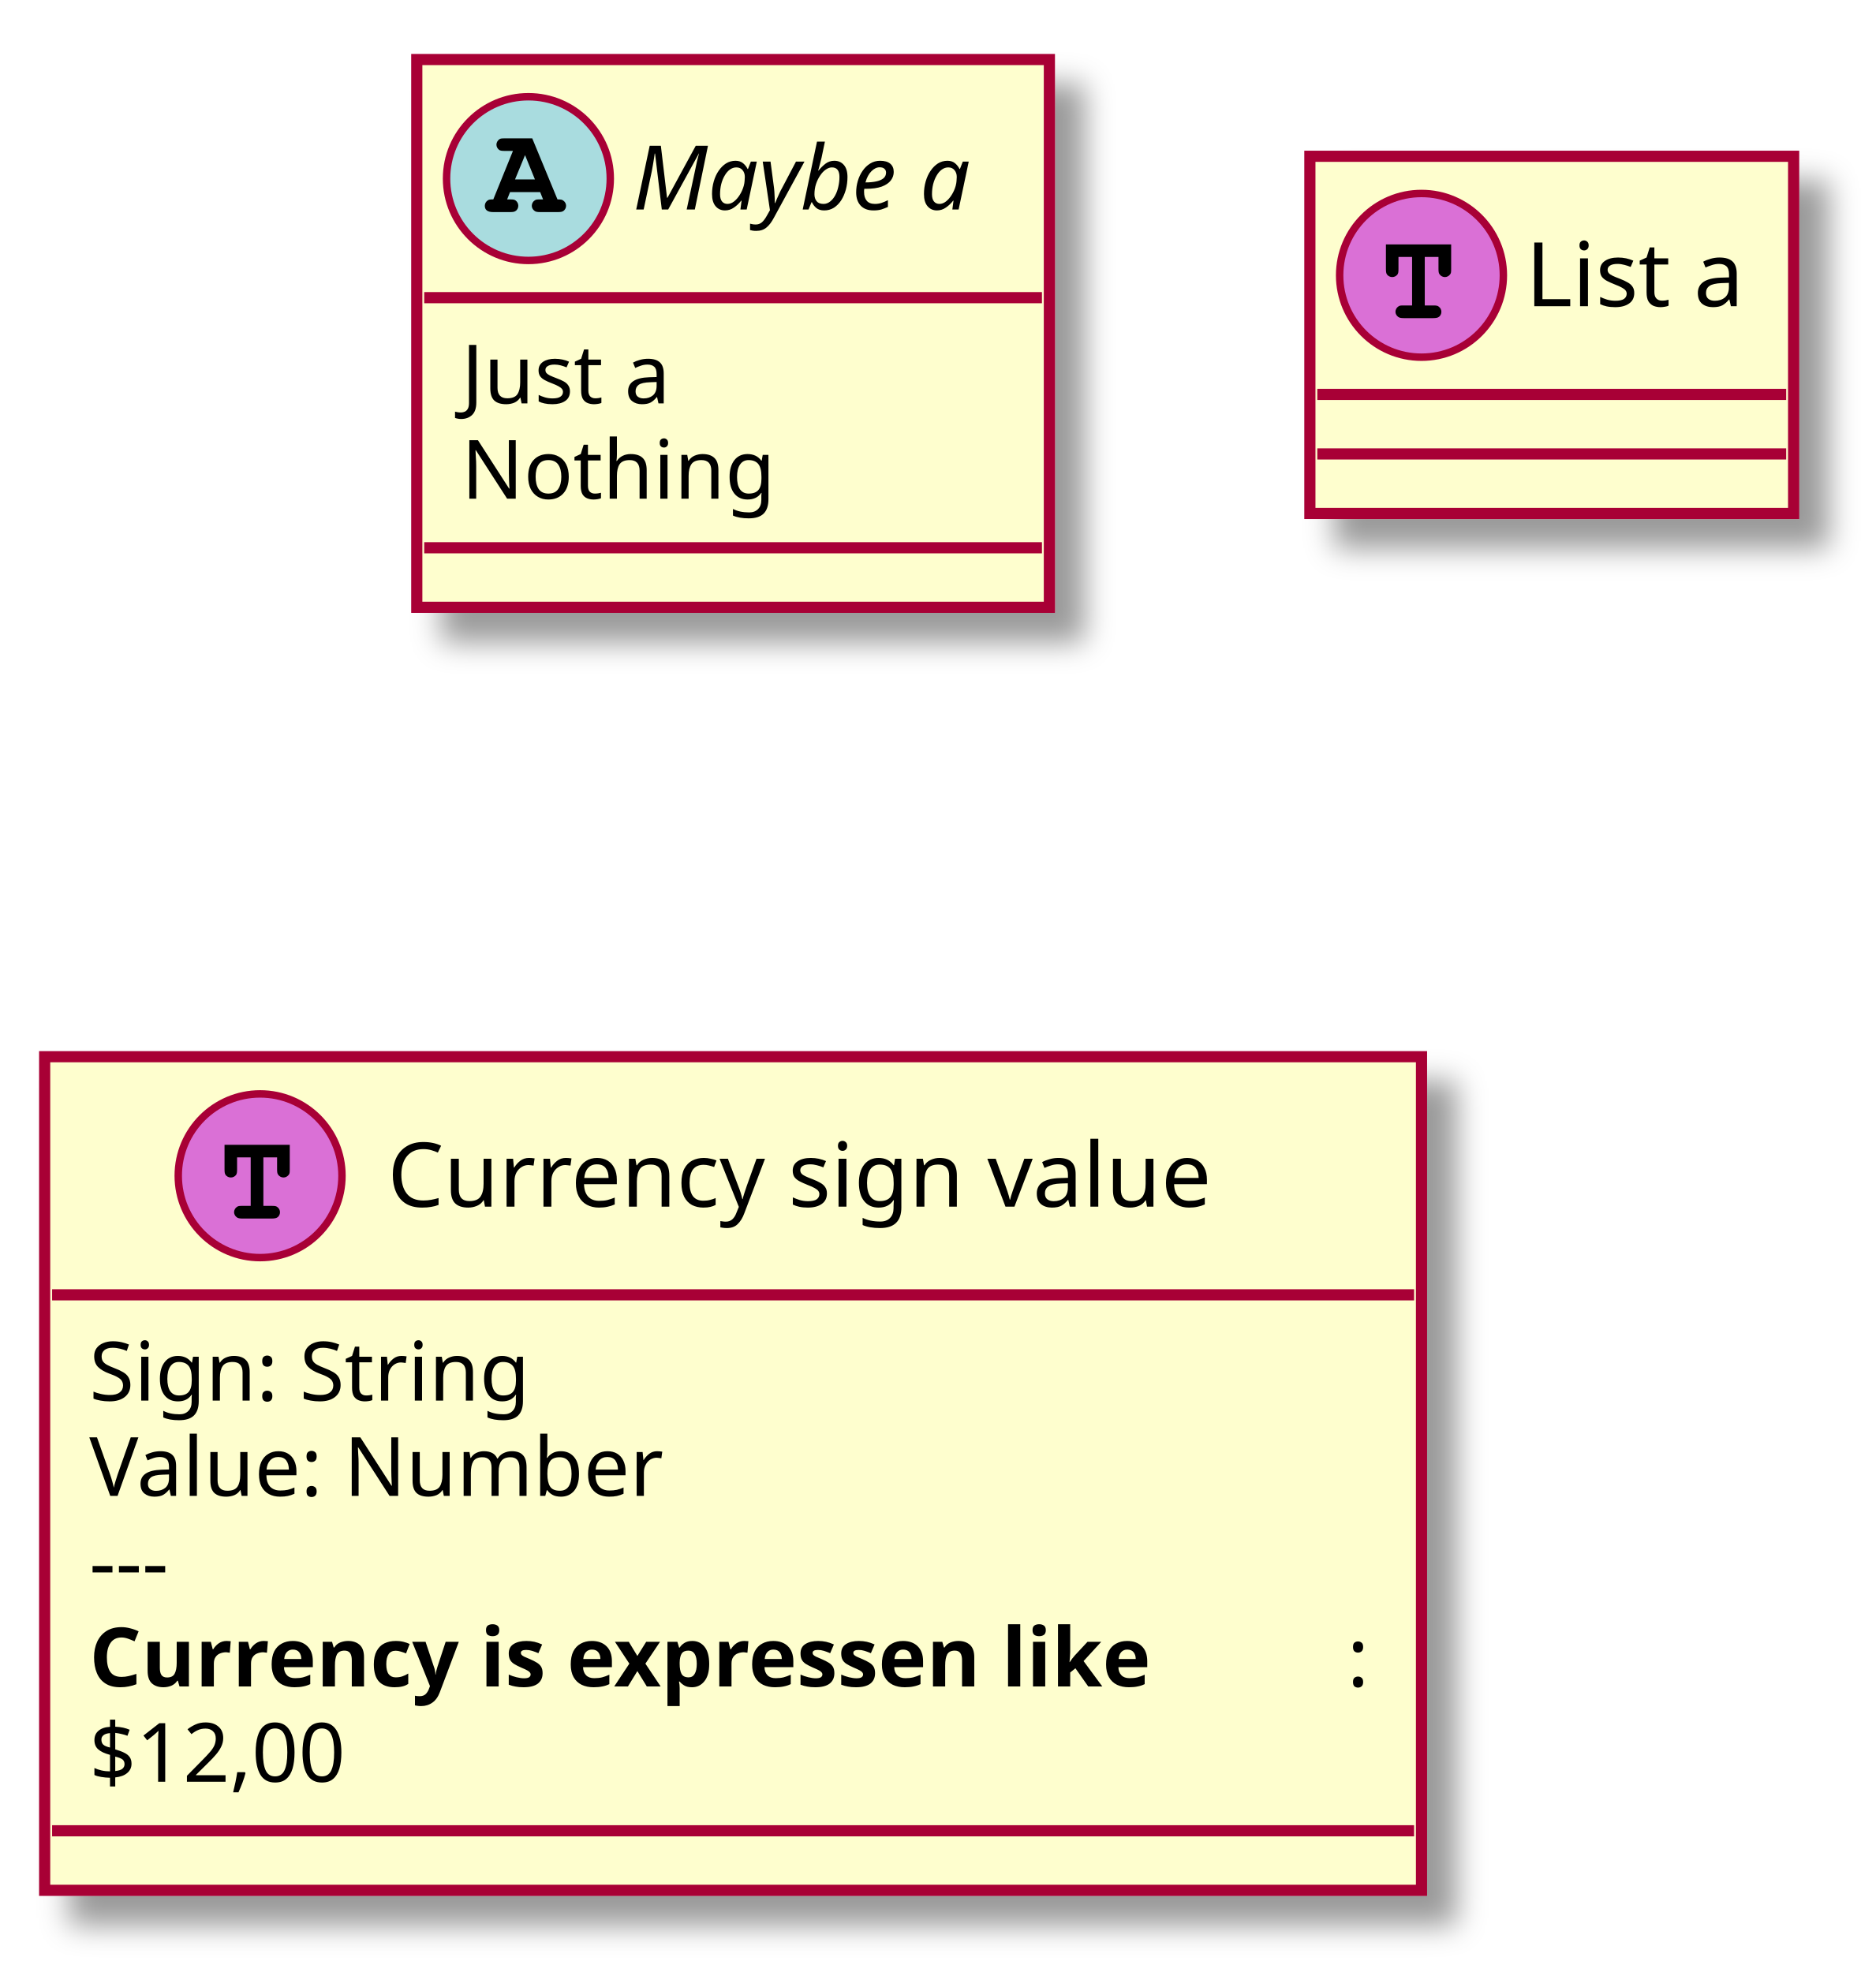
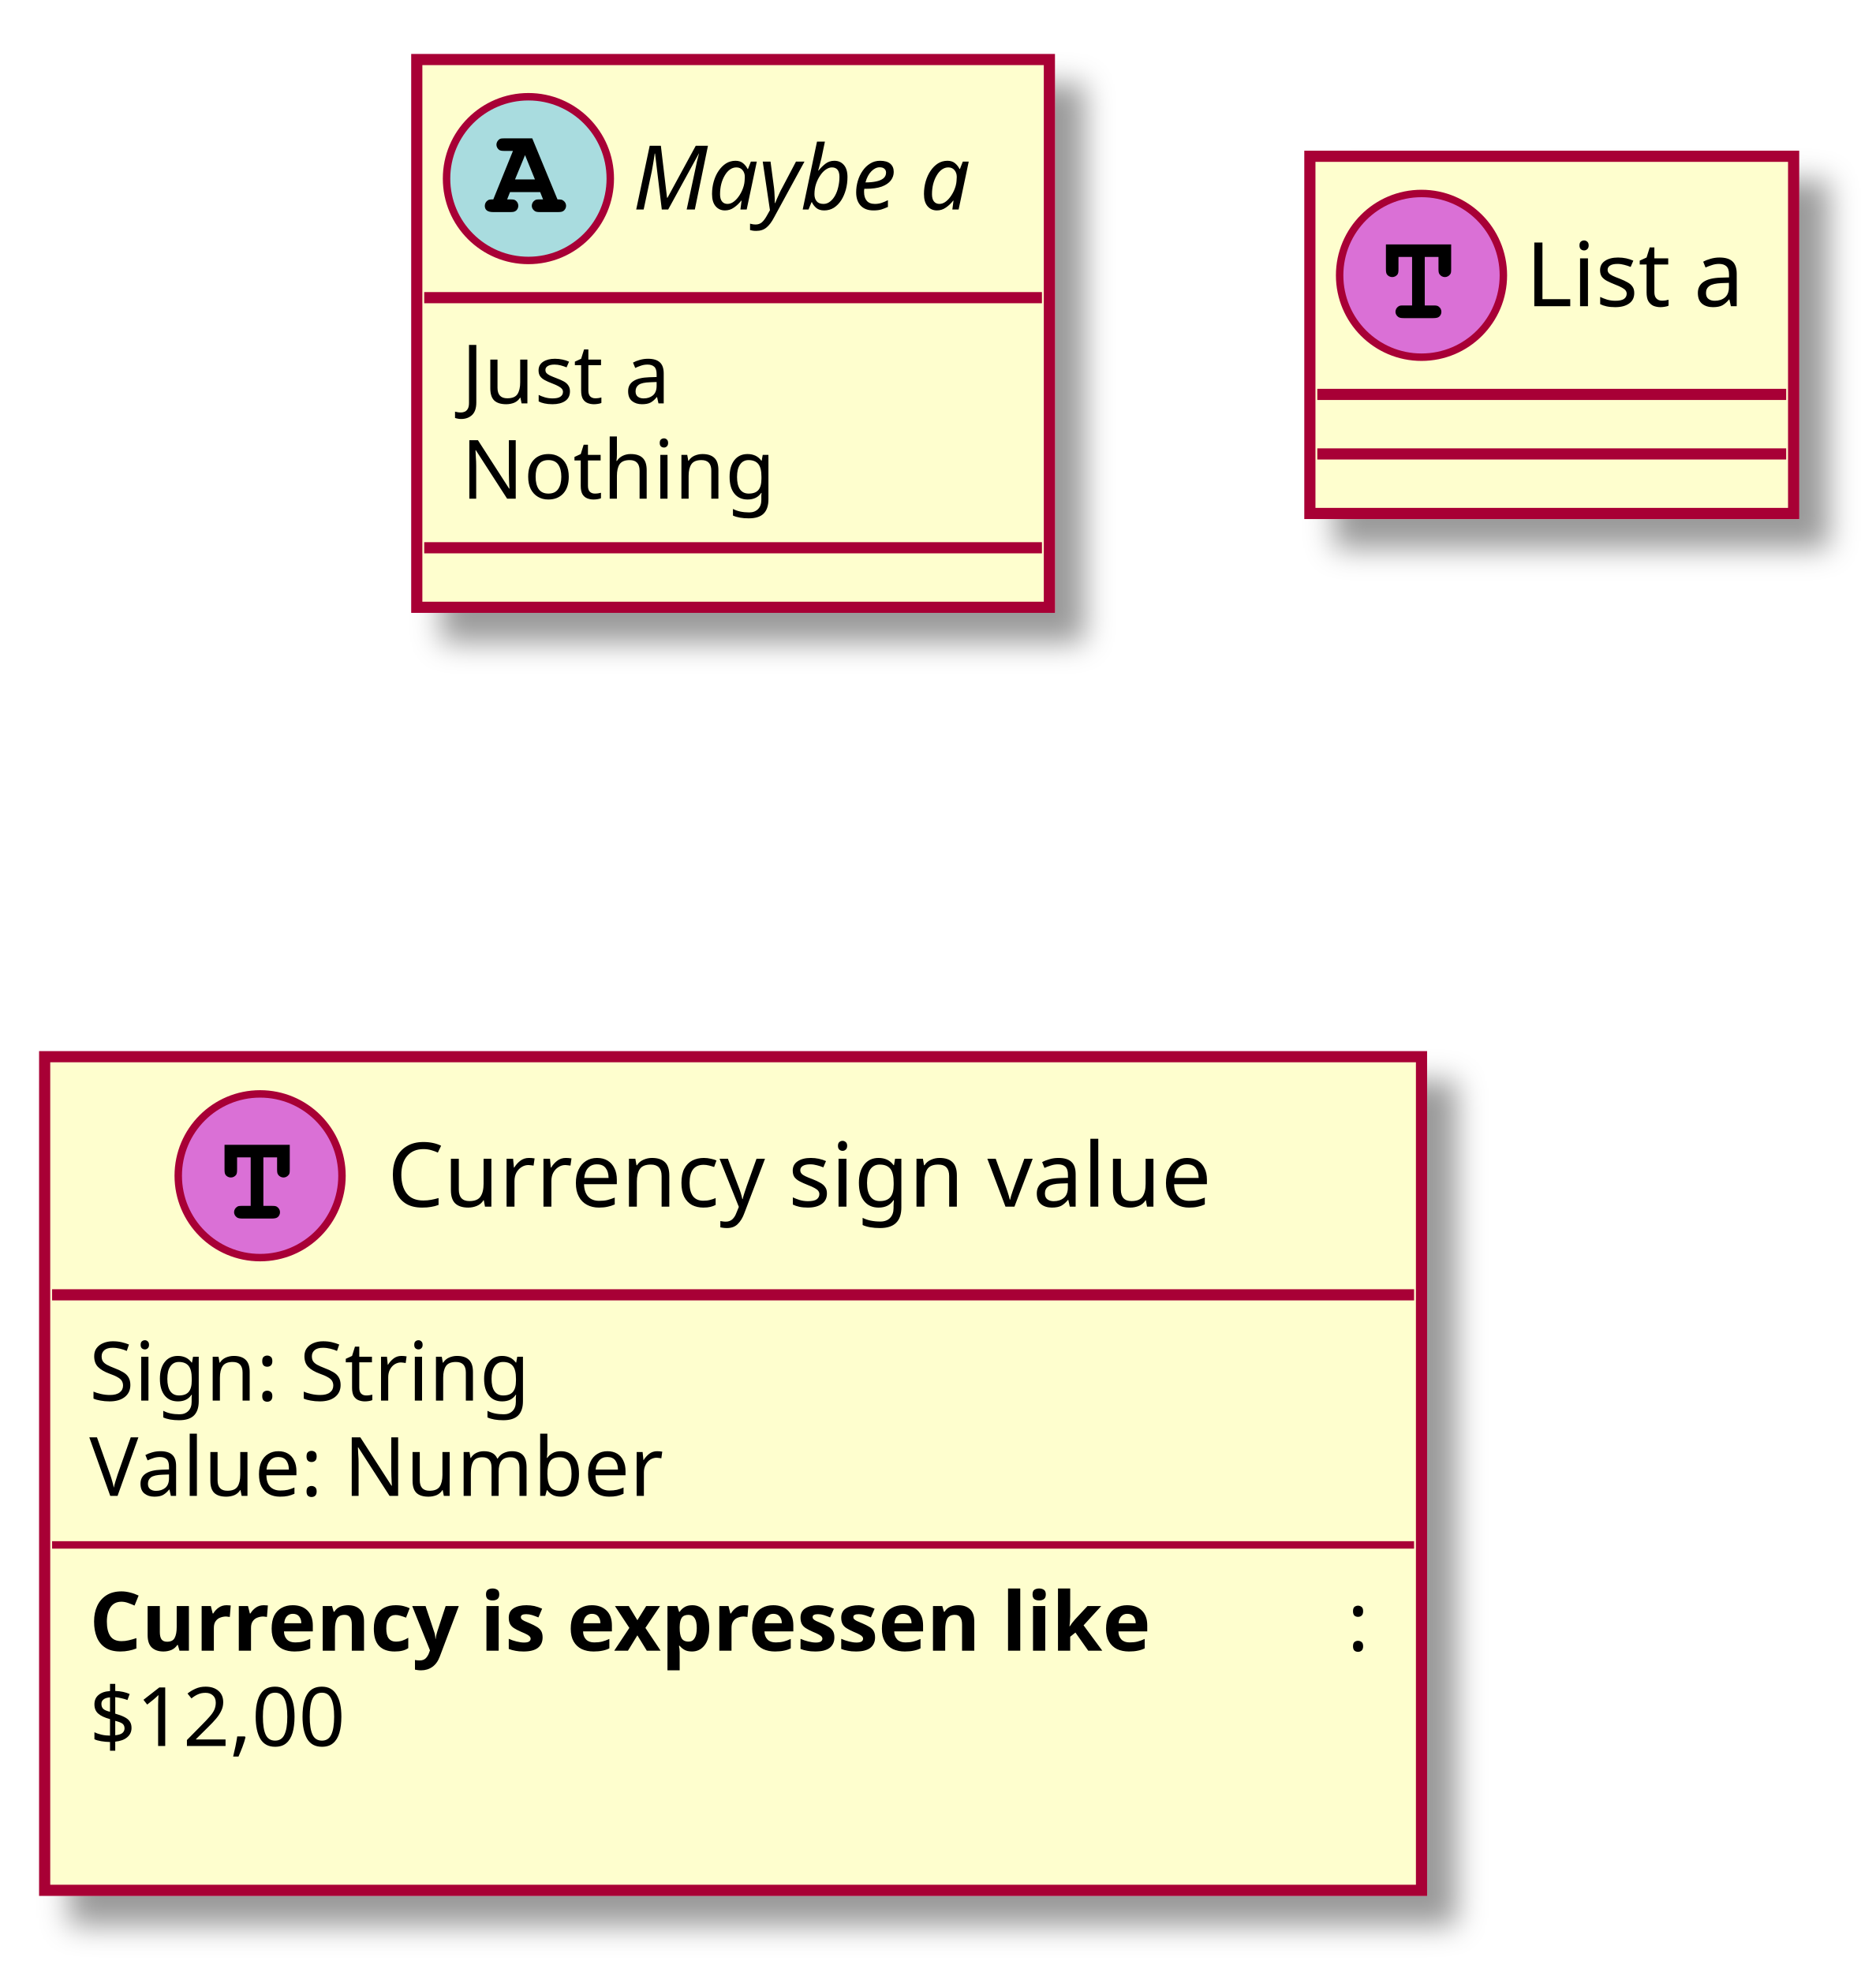
<svg xmlns="http://www.w3.org/2000/svg" contentScriptType="application/ecmascript" contentStyleType="text/css" height="265px" preserveAspectRatio="none" style="width:252px;height:265px;" version="1.1" viewBox="0 0 252 265" width="252px" zoomAndPan="magnify">
  <defs>
-     <filter height="300%" id="fziyke2nzqmzw" width="300%" x="-1" y="-1">
+     <filter height="300%" id="f1wlmg76dp6nwp" width="300%" x="-1" y="-1">
      <feGaussianBlur result="blurOut" stdDeviation="2.0" />
      <feColorMatrix in="blurOut" result="blurOut2" type="matrix" values="0 0 0 0 0 0 0 0 0 0 0 0 0 0 0 0 0 0 .4 0" />
      <feOffset dx="4.0" dy="4.0" in="blurOut2" result="blurOut3" />
      <feBlend in="SourceGraphic" in2="blurOut3" mode="normal" />
    </filter>
  </defs>
  <g>
-     <rect fill="#FEFECE" filter="url(#fziyke2nzqmzw)" height="73.609" id="Maybe" style="stroke: #A80036; stroke-width: 1.5;" width="85" x="56" y="8" />
+     <rect fill="#FEFECE" filter="url(#f1wlmg76dp6nwp)" height="73.609" id="Maybe" style="stroke: #A80036; stroke-width: 1.5;" width="85" x="56" y="8" />
    <ellipse cx="71" cy="24" fill="#A9DCDF" rx="11" ry="11" style="stroke: #A80036; stroke-width: 1.0;" />
    <path d="M72.578,25.812 L68.531,25.812 L68.141,26.797 L68.531,26.797 C68.984,26.797 69.125,26.828 69.297,26.953 C69.516,27.125 69.641,27.375 69.641,27.656 C69.641,27.938 69.5,28.234 69.234,28.375 C69.109,28.469 68.891,28.5 68.531,28.5 L66.266,28.5 C65.516,28.5 65.141,28.219 65.141,27.656 C65.141,27.359 65.297,27.078 65.547,26.922 C65.703,26.812 65.859,26.797 66.281,26.797 L68.922,20.281 L67.844,20.281 C67.406,20.281 67.234,20.25 67.062,20.141 C66.844,19.969 66.703,19.719 66.703,19.438 C66.703,19.156 66.859,18.875 67.109,18.703 C67.266,18.609 67.391,18.594 67.844,18.594 L71.516,18.594 L74.906,26.797 C75.375,26.797 75.531,26.828 75.703,26.969 C75.922,27.125 76.062,27.375 76.062,27.656 C76.062,27.938 75.906,28.234 75.656,28.375 C75.516,28.469 75.297,28.5 74.938,28.5 L72.578,28.5 C72.156,28.5 71.953,28.453 71.812,28.328 C71.594,28.172 71.453,27.922 71.453,27.656 C71.453,27.359 71.609,27.078 71.859,26.922 C72.016,26.812 72.125,26.797 72.578,26.797 L72.969,26.797 Z M71.875,24.109 L70.547,20.844 L69.203,24.109 Z " />
    <text fill="#000000" font-family="sans-serif" font-size="12" font-style="italic" lengthAdjust="spacingAndGlyphs" textLength="53" x="85" y="28.154">Maybe a</text>
    <line style="stroke: #A80036; stroke-width: 1.5;" x1="57" x2="140" y1="40" y2="40" />
    <text fill="#000000" font-family="sans-serif" font-size="11" lengthAdjust="spacingAndGlyphs" textLength="32" x="62" y="54.21">Just a</text>
    <text fill="#000000" font-family="sans-serif" font-size="11" lengthAdjust="spacingAndGlyphs" textLength="43" x="62" y="67.015">Nothing</text>
    <line style="stroke: #A80036; stroke-width: 1.5;" x1="57" x2="140" y1="73.609" y2="73.609" />
-     <rect fill="#FEFECE" filter="url(#fziyke2nzqmzw)" height="48" id="List" style="stroke: #A80036; stroke-width: 1.5;" width="65" x="176" y="21" />
+     <rect fill="#FEFECE" filter="url(#f1wlmg76dp6nwp)" height="48" id="List" style="stroke: #A80036; stroke-width: 1.5;" width="65" x="176" y="21" />
    <ellipse cx="191" cy="37" fill="#DA70D6" rx="11" ry="11" style="stroke: #A80036; stroke-width: 1.0;" />
    <path d="M191.438,34.531 L191.438,41.047 L192.562,41.047 C193.016,41.047 193.156,41.078 193.312,41.203 C193.547,41.375 193.672,41.625 193.672,41.906 C193.672,42.188 193.531,42.484 193.266,42.625 C193.156,42.703 192.891,42.75 192.562,42.75 L188.625,42.75 C188.234,42.75 188.016,42.703 187.859,42.578 C187.641,42.422 187.5,42.156 187.5,41.906 C187.5,41.609 187.656,41.328 187.906,41.172 C188.062,41.062 188.188,41.047 188.625,41.047 L189.734,41.047 L189.734,34.531 L187.906,34.531 L187.906,36.125 C187.906,36.578 187.875,36.719 187.766,36.891 C187.594,37.109 187.344,37.234 187.062,37.234 C186.781,37.234 186.484,37.094 186.328,36.828 C186.25,36.688 186.219,36.516 186.219,36.125 L186.219,32.844 L194.984,32.844 L194.984,36.125 C194.984,36.594 194.969,36.719 194.828,36.891 C194.656,37.109 194.406,37.234 194.141,37.234 C193.844,37.234 193.562,37.078 193.406,36.828 C193.312,36.688 193.281,36.516 193.281,36.125 L193.281,34.531 Z " />
    <text fill="#000000" font-family="sans-serif" font-size="12" lengthAdjust="spacingAndGlyphs" textLength="33" x="205" y="41.154">List a</text>
    <line style="stroke: #A80036; stroke-width: 1.5;" x1="177" x2="240" y1="53" y2="53" />
    <line style="stroke: #A80036; stroke-width: 1.5;" x1="177" x2="240" y1="61" y2="61" />
-     <rect fill="#FEFECE" filter="url(#fziyke2nzqmzw)" height="112.023" id="Currency" style="stroke: #A80036; stroke-width: 1.5;" width="185" x="6" y="142" />
+     <rect fill="#FEFECE" filter="url(#f1wlmg76dp6nwp)" height="112.023" id="Currency" style="stroke: #A80036; stroke-width: 1.5;" width="185" x="6" y="142" />
    <ellipse cx="34.95" cy="158" fill="#DA70D6" rx="11" ry="11" style="stroke: #A80036; stroke-width: 1.0;" />
    <path d="M35.388,155.531 L35.388,162.047 L36.513,162.047 C36.966,162.047 37.106,162.078 37.263,162.203 C37.497,162.375 37.622,162.625 37.622,162.906 C37.622,163.188 37.481,163.484 37.216,163.625 C37.106,163.703 36.841,163.75 36.513,163.75 L32.575,163.75 C32.184,163.75 31.966,163.703 31.809,163.578 C31.591,163.422 31.45,163.156 31.45,162.906 C31.45,162.609 31.606,162.328 31.856,162.172 C32.013,162.062 32.138,162.047 32.575,162.047 L33.684,162.047 L33.684,155.531 L31.856,155.531 L31.856,157.125 C31.856,157.578 31.825,157.719 31.716,157.891 C31.544,158.109 31.294,158.234 31.012,158.234 C30.731,158.234 30.434,158.094 30.278,157.828 C30.2,157.688 30.169,157.516 30.169,157.125 L30.169,153.844 L38.934,153.844 L38.934,157.125 C38.934,157.594 38.919,157.719 38.778,157.891 C38.606,158.109 38.356,158.234 38.091,158.234 C37.794,158.234 37.513,158.078 37.356,157.828 C37.263,157.688 37.231,157.516 37.231,157.125 L37.231,155.531 Z " />
    <text fill="#000000" font-family="sans-serif" font-size="12" lengthAdjust="spacingAndGlyphs" textLength="122" x="52.05" y="162.154">Currency sign value</text>
    <line style="stroke: #A80036; stroke-width: 1.5;" x1="7" x2="190" y1="174" y2="174" />
    <text fill="#000000" font-family="sans-serif" font-size="11" lengthAdjust="spacingAndGlyphs" textLength="67" x="12" y="188.21">Sign: String</text>
    <text fill="#000000" font-family="sans-serif" font-size="11" lengthAdjust="spacingAndGlyphs" textLength="84" x="12" y="201.015">Value: Number</text>
-     <text fill="#000000" font-family="sans-serif" font-size="11" lengthAdjust="spacingAndGlyphs" textLength="12" x="12" y="213.82">---</text>
-     <text fill="#000000" font-family="sans-serif" font-size="11" font-weight="bold" lengthAdjust="spacingAndGlyphs" textLength="169" x="12" y="226.625">Currency is expressen like</text>
-     <text fill="#000000" font-family="sans-serif" font-size="11" lengthAdjust="spacingAndGlyphs" textLength="4" x="181" y="226.625">:</text>
-     <text fill="#000000" font-family="sans-serif" font-size="11" lengthAdjust="spacingAndGlyphs" textLength="39" x="12" y="239.429">$12,00</text>
-     <line style="stroke: #A80036; stroke-width: 1.5;" x1="7" x2="190" y1="246.023" y2="246.023" />
+     <line style="stroke: #A80036; stroke-width: 1.0;" x1="7" x2="190" y1="207.609" y2="207.609" />
+     <text fill="#000000" font-family="sans-serif" font-size="11" font-weight="bold" lengthAdjust="spacingAndGlyphs" textLength="169" x="12" y="221.82">Currency is expressen like</text>
+     <text fill="#000000" font-family="sans-serif" font-size="11" lengthAdjust="spacingAndGlyphs" textLength="4" x="181" y="221.82">:</text>
+     <text fill="#000000" font-family="sans-serif" font-size="11" lengthAdjust="spacingAndGlyphs" textLength="39" x="12" y="234.625">$12,00</text>
+     <text fill="#000000" font-family="sans-serif" font-size="11" lengthAdjust="spacingAndGlyphs" textLength="0" x="16" y="247.429" />
  </g>
</svg>
